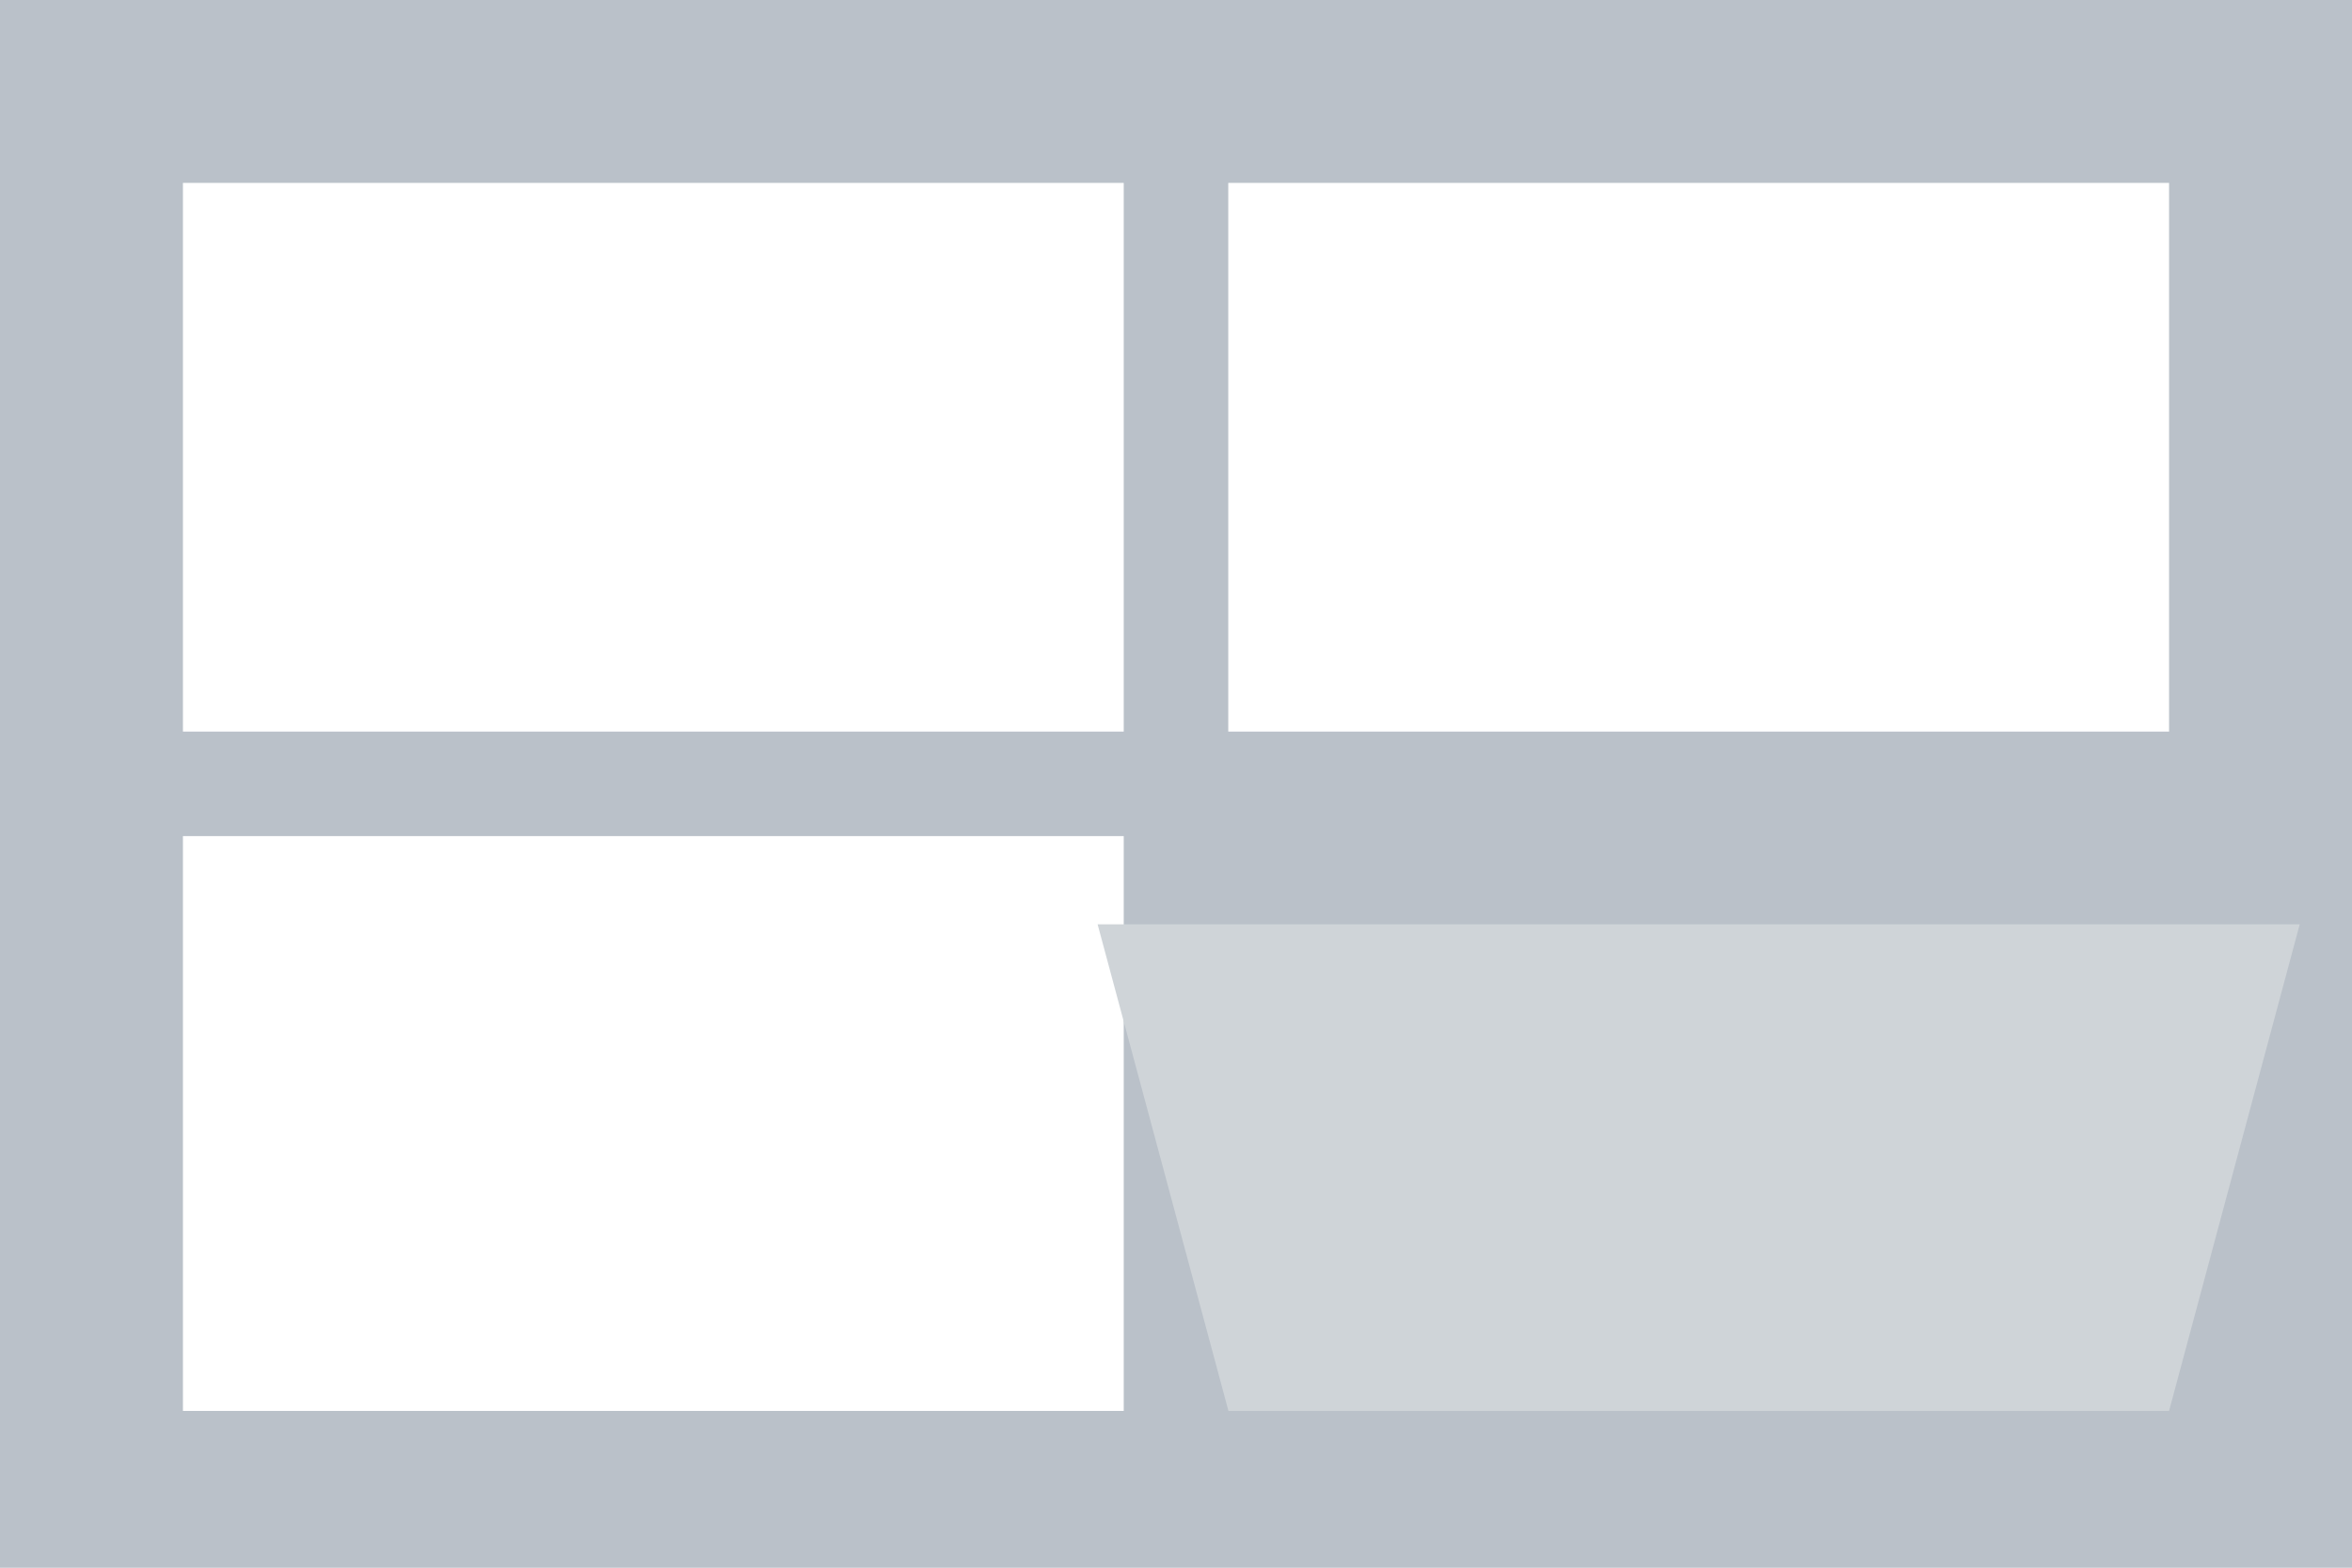
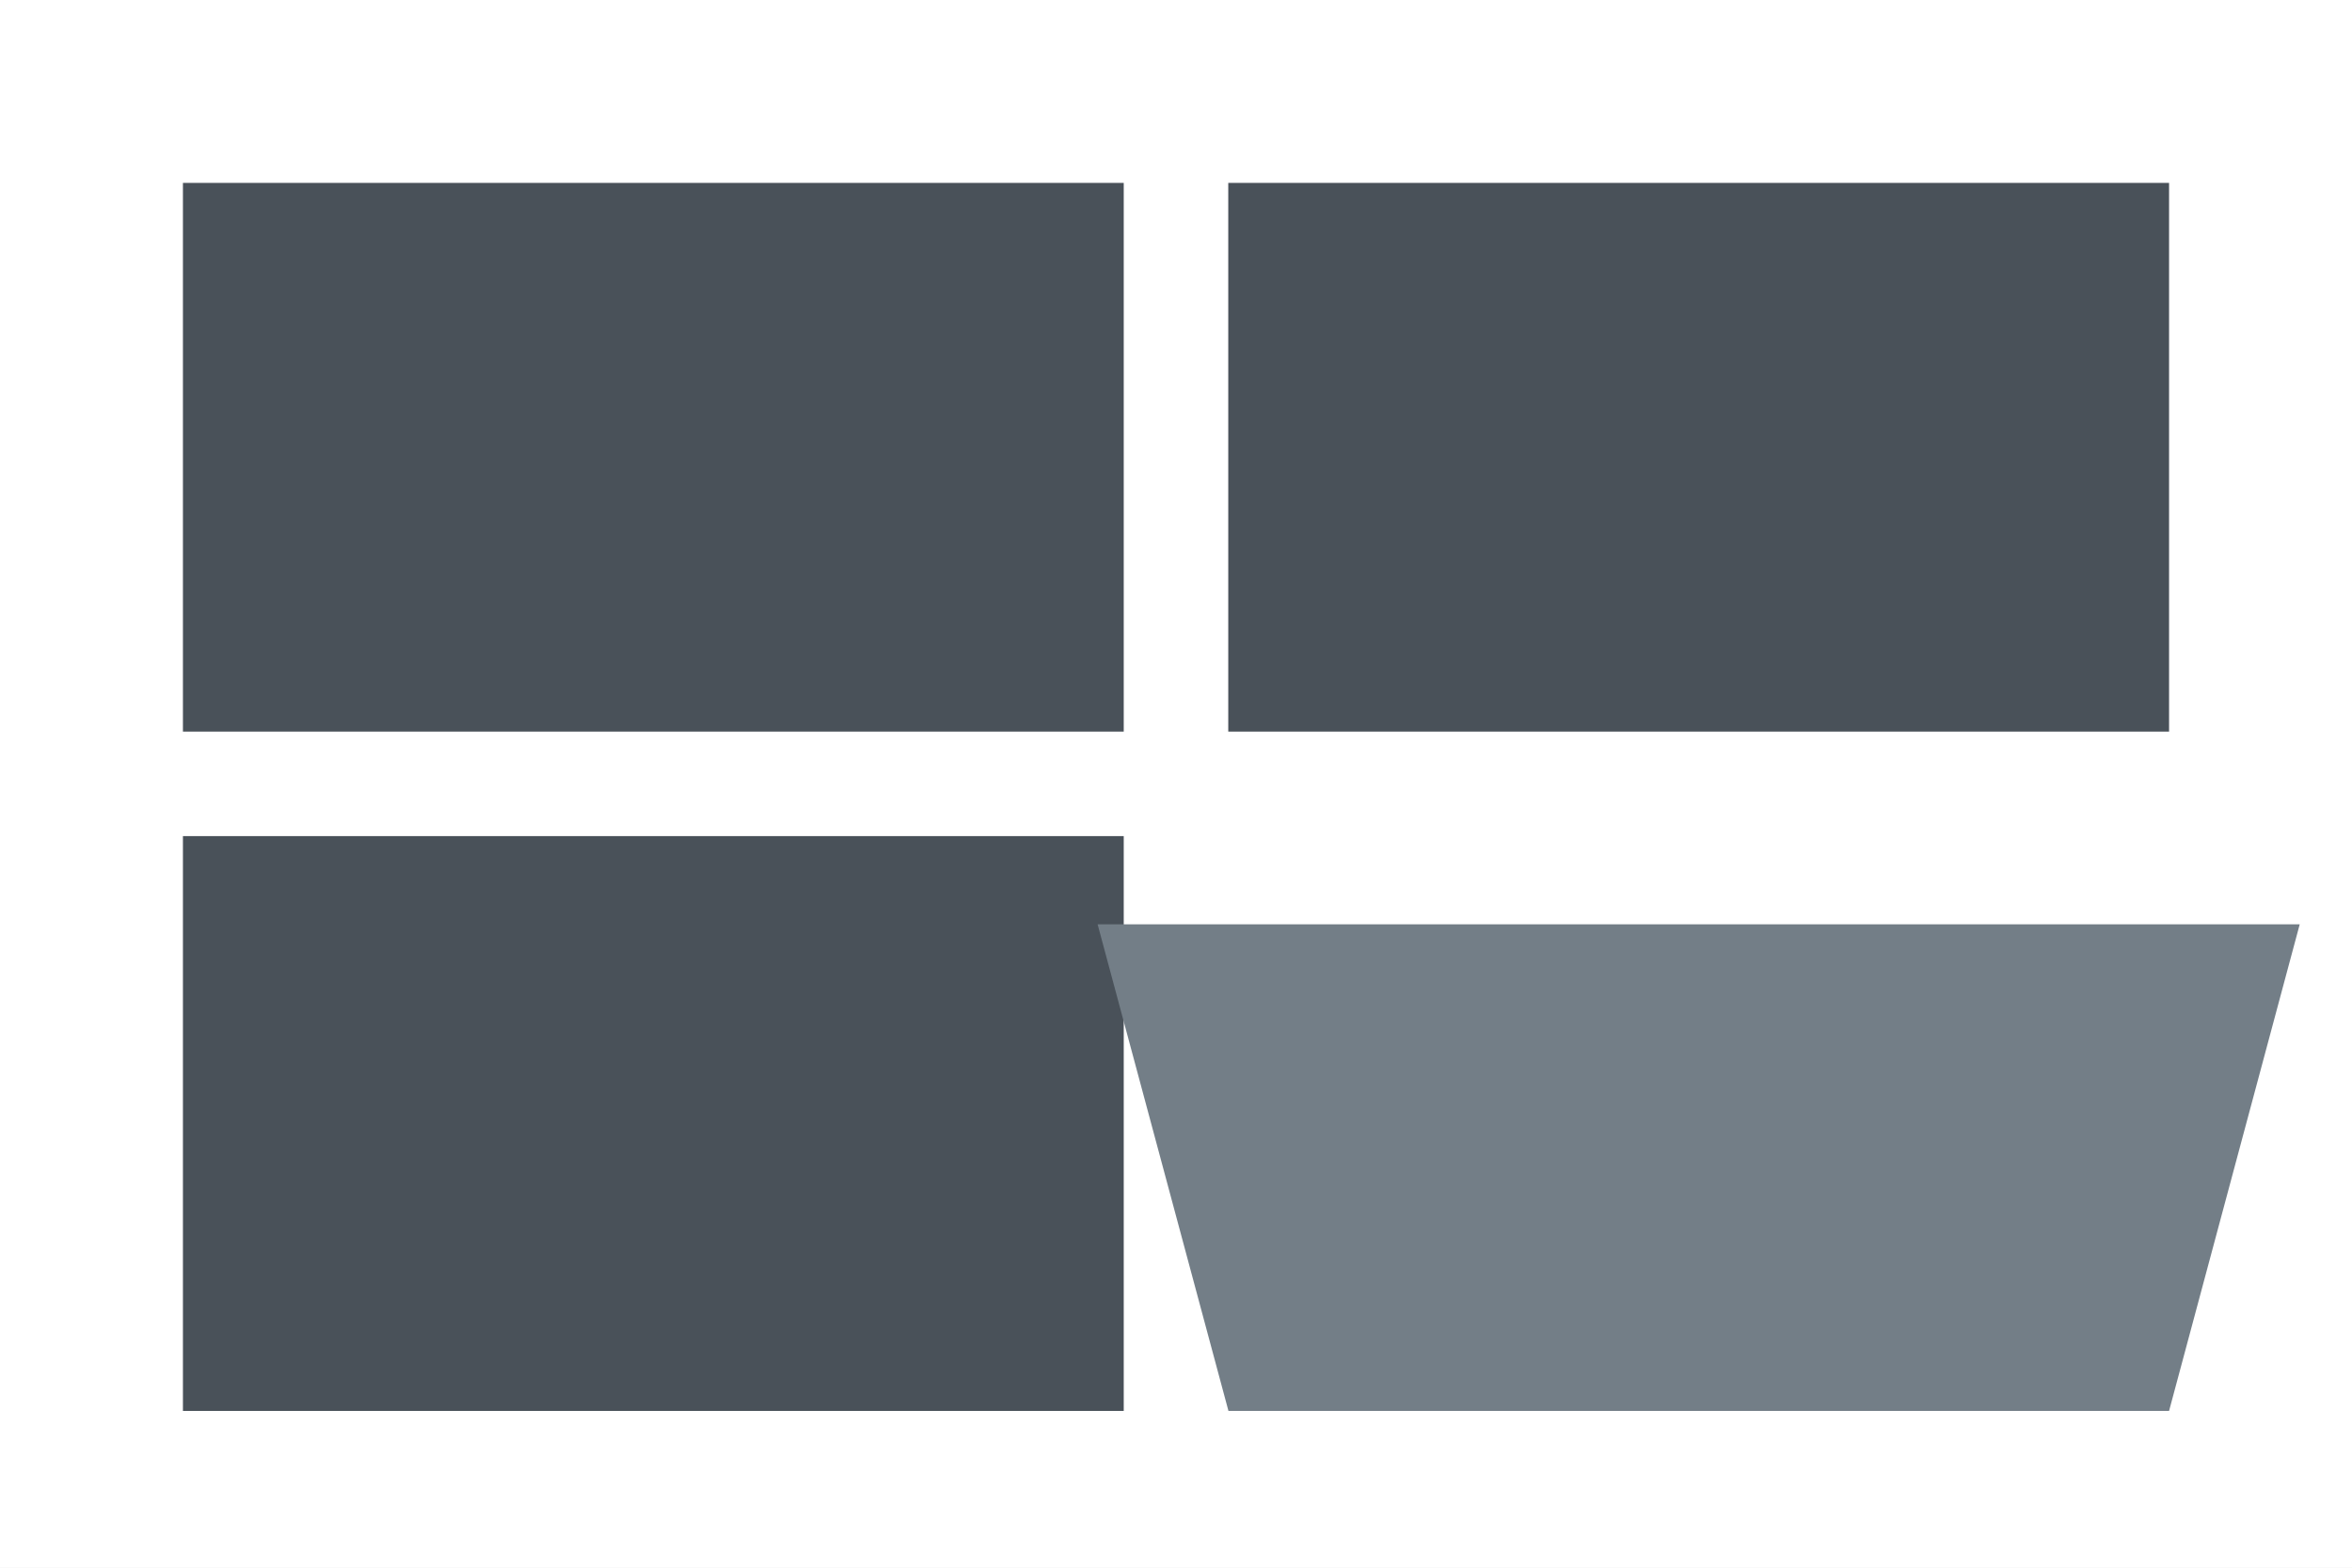
<svg xmlns="http://www.w3.org/2000/svg" version="1.1" id="Layer_1" x="0px" y="0px" width="90px" height="60px" viewBox="0 0 90 60" enable-background="new 0 0 90 60" xml:space="preserve">
-   <rect fill="#BAC1C9" width="90" height="60" />
-   <rect x="7" y="7" fill="#FFFFFF" width="36" height="21" />
-   <rect x="47" y="7" fill="#FFFFFF" width="36" height="21" />
-   <rect x="7" y="32" fill="#FFFFFF" width="36" height="22" />
-   <polygon fill="#CFD4D8" points="42,35.375 47.007,54 83,54 88,35.375 " />
+   <rect fill="#FFFFFF" width="90" height="60" />
+   <rect x="7" y="7" fill="#495159" width="36" height="21" />
+   <rect x="47" y="7" fill="#495159" width="36" height="21" />
+   <rect x="7" y="32" fill="#495159" width="36" height="22" />
+   <polygon fill="#737E87" points="42,35.375 47.007,54 83,54 88,35.375 " />
</svg>
